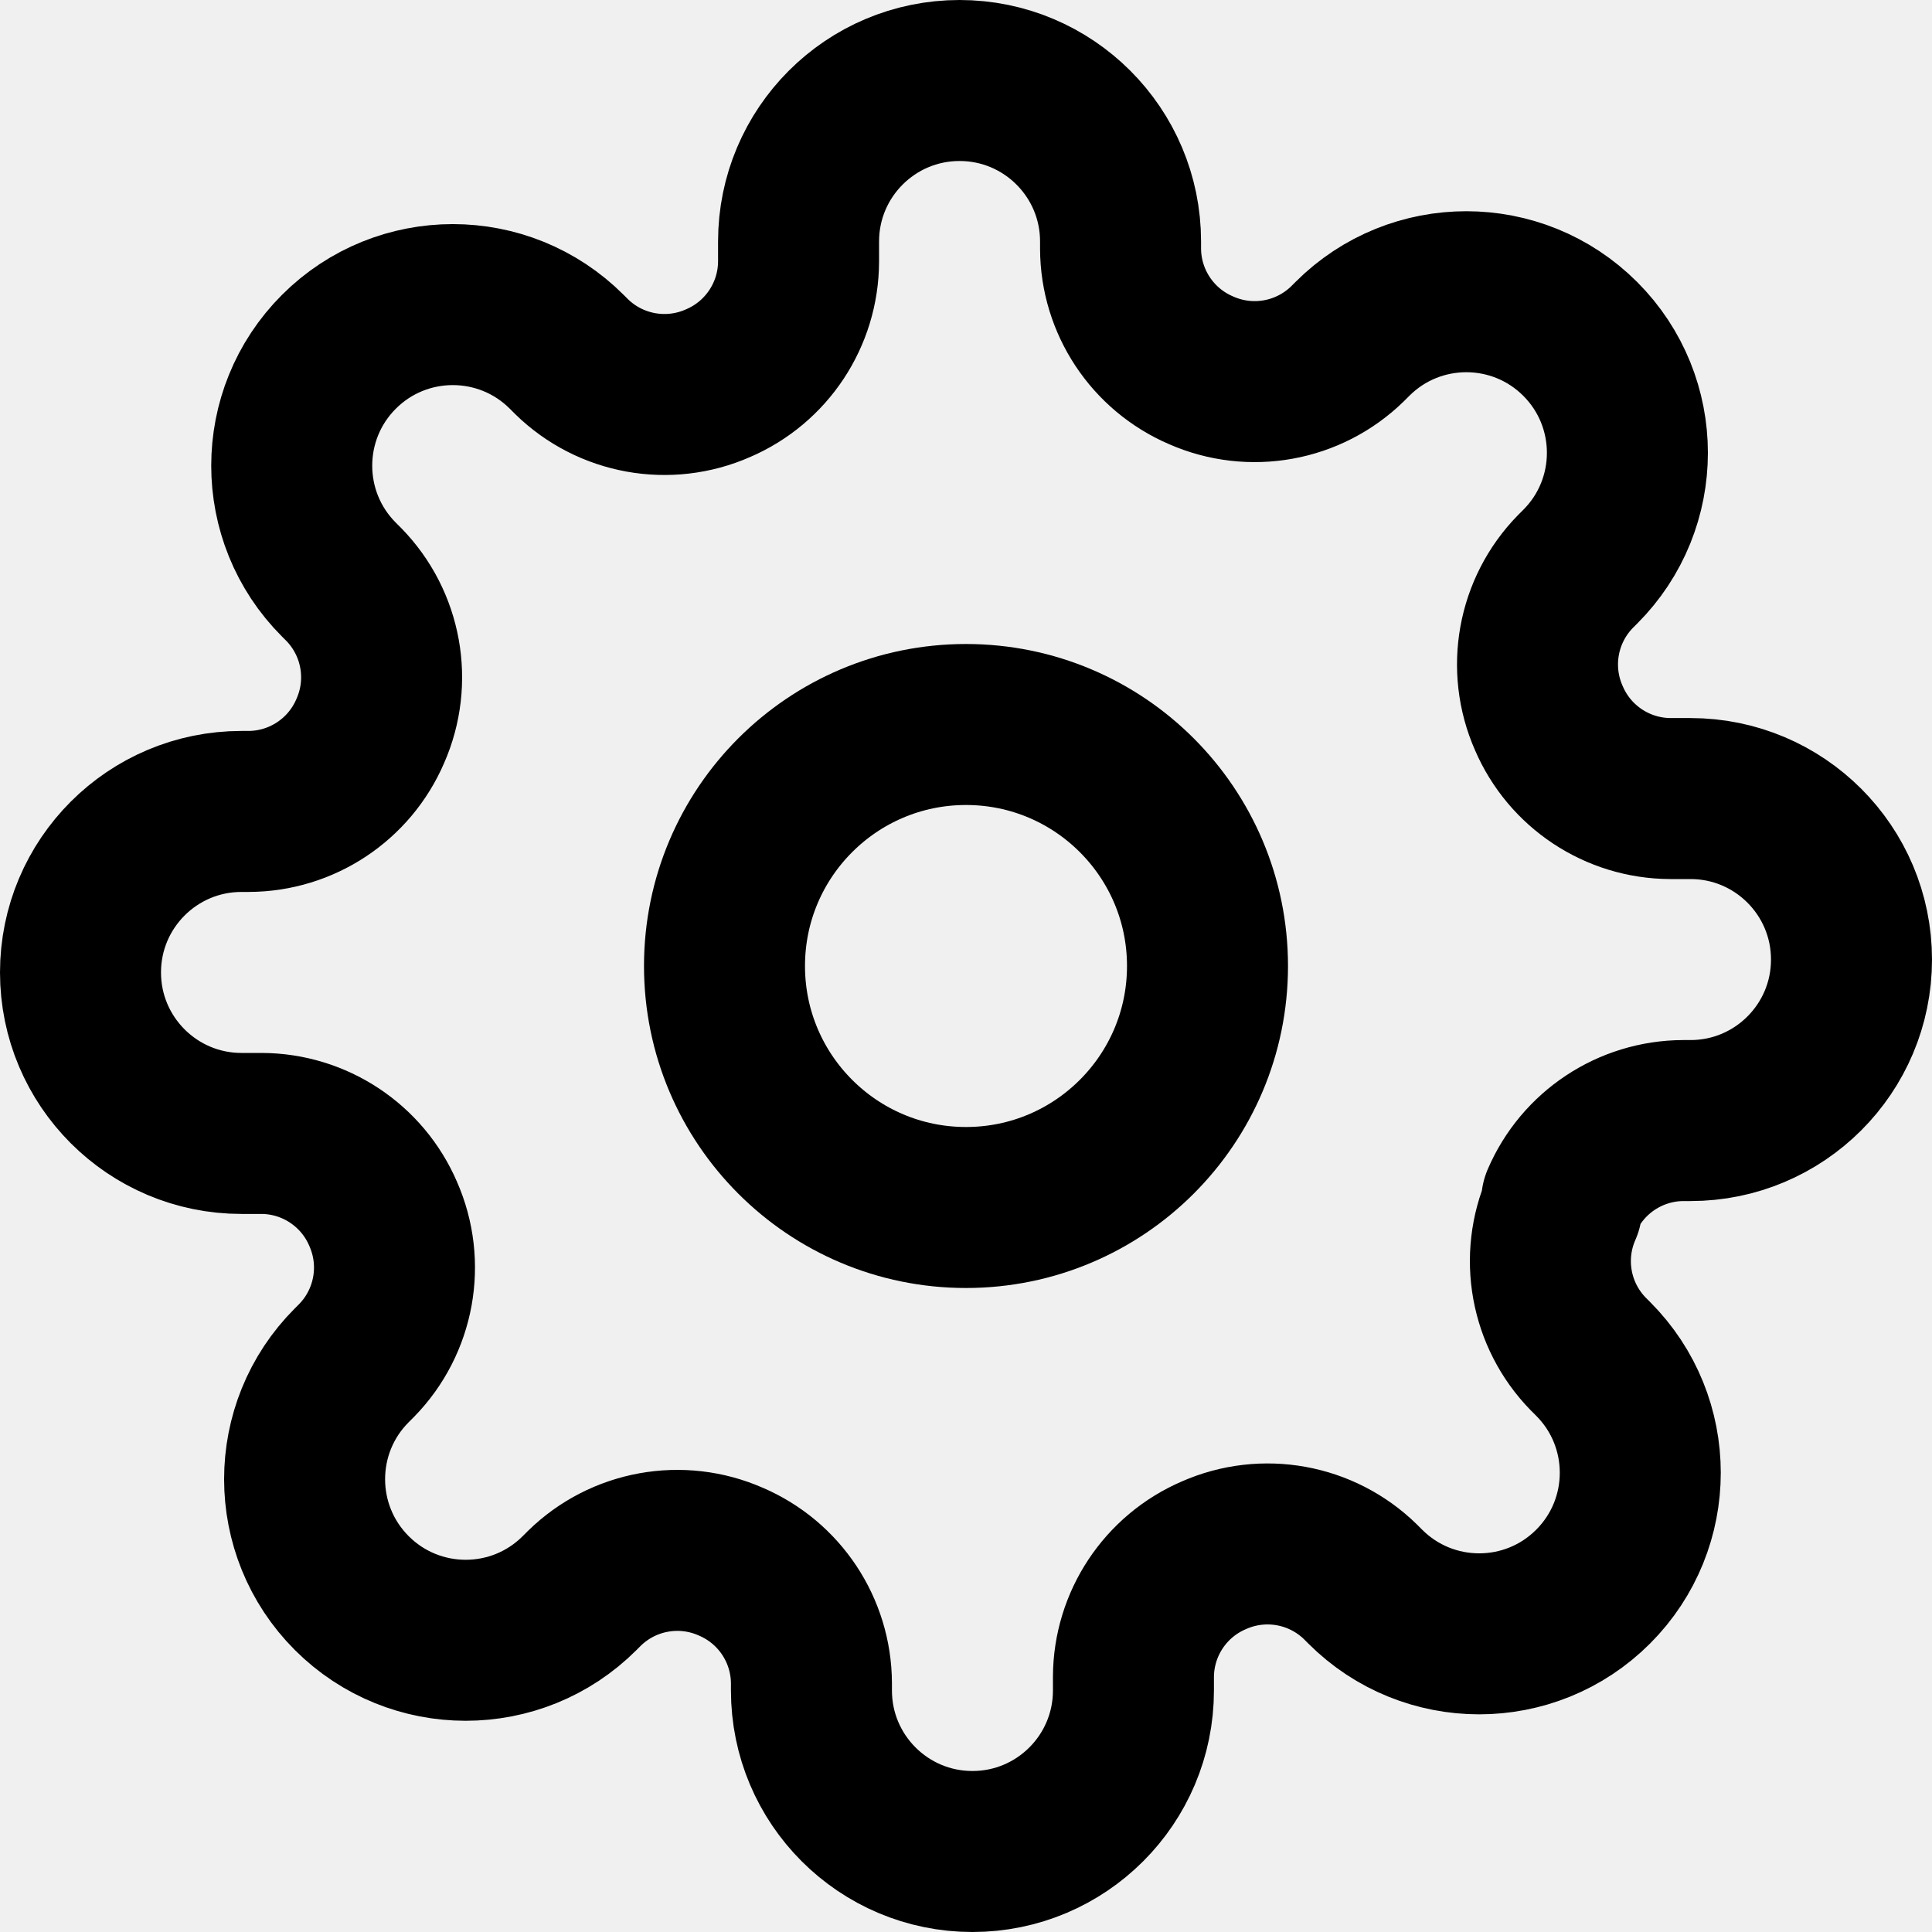
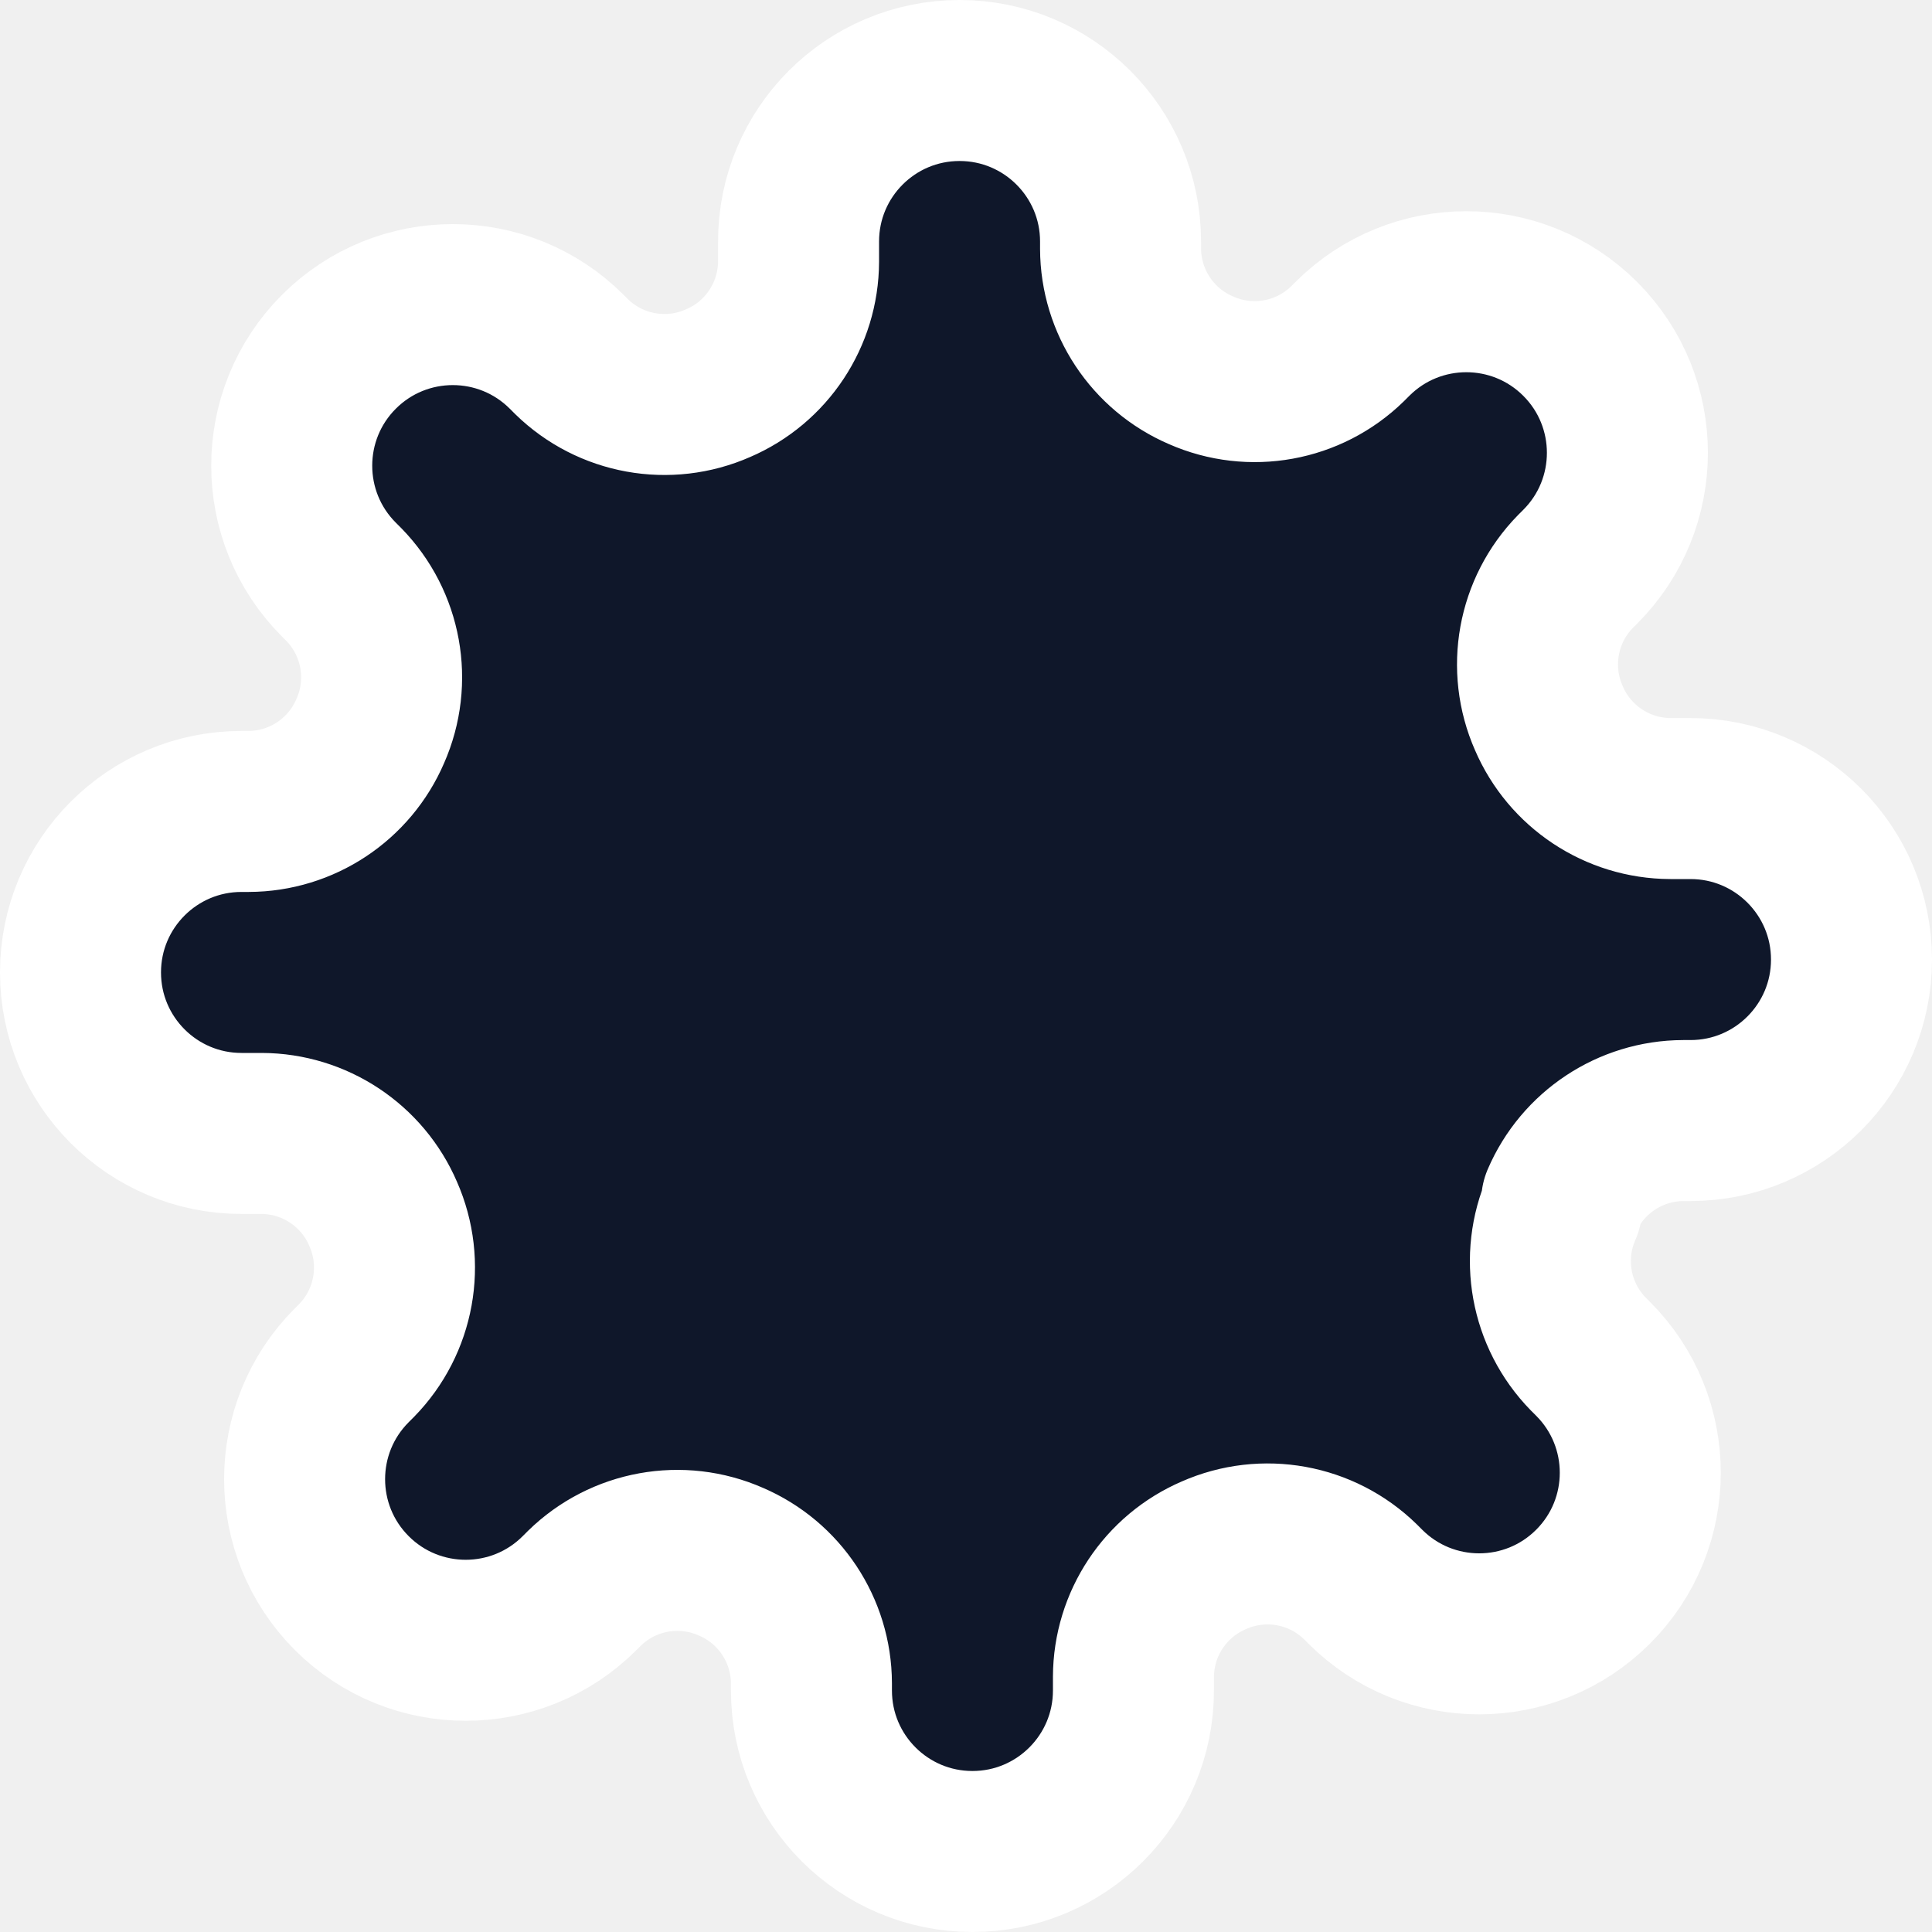
- <svg xmlns="http://www.w3.org/2000/svg" viewBox="0 0 24 24" fill="none" stroke="currentColor" stroke-width="2" stroke-linecap="round" stroke-linejoin="round" class="w-6 h-6">
+ <svg xmlns="http://www.w3.org/2000/svg" viewBox="0 0 24 24" fill="#0f172a" stroke="#ffffff" stroke-width="2" stroke-linecap="round" stroke-linejoin="round" class="w-6 h-6">
  <circle cx="12" cy="12" r="3" />
  <path d="M19.4 15a1.65 1.65 0 0 0 .33 1.82l.06.06            a2 2 0 1 1-2.83 2.83l-.06-.06            a1.65 1.65 0 0 0-1.82-.33            1.65 1.65 0 0 0-1 1.51V21            a2 2 0 1 1-4 0v-.09            a1.65 1.65 0 0 0-1-1.51            1.65 1.65 0 0 0-1.82.33l-.06.06            a2 2 0 1 1-2.83-2.83l.06-.06            a1.65 1.65 0 0 0 .33-1.82            1.65 1.65 0 0 0-1.51-1H3            a2 2 0 1 1 0-4h.09            a1.65 1.65 0 0 0 1.51-1            1.65 1.65 0 0 0-.33-1.82l-.06-.06            a2 2 0 1 1 2.83-2.83l.06.06            a1.65 1.65 0 0 0 1.82.33h0            a1.65 1.65 0 0 0 1-1.51V3            a2 2 0 1 1 4 0v.09            a1.65 1.65 0 0 0 1 1.51            1.65 1.65 0 0 0 1.82-.33l.06-.06            a2 2 0 1 1 2.83 2.83l-.06.06            a1.65 1.65 0 0 0-.33 1.82v0            a1.65 1.65 0 0 0 1.51 1H21            a2 2 0 1 1 0 4h-.09            a1.65 1.65 0 0 0-1.51 1z">
  </path>
</svg>
